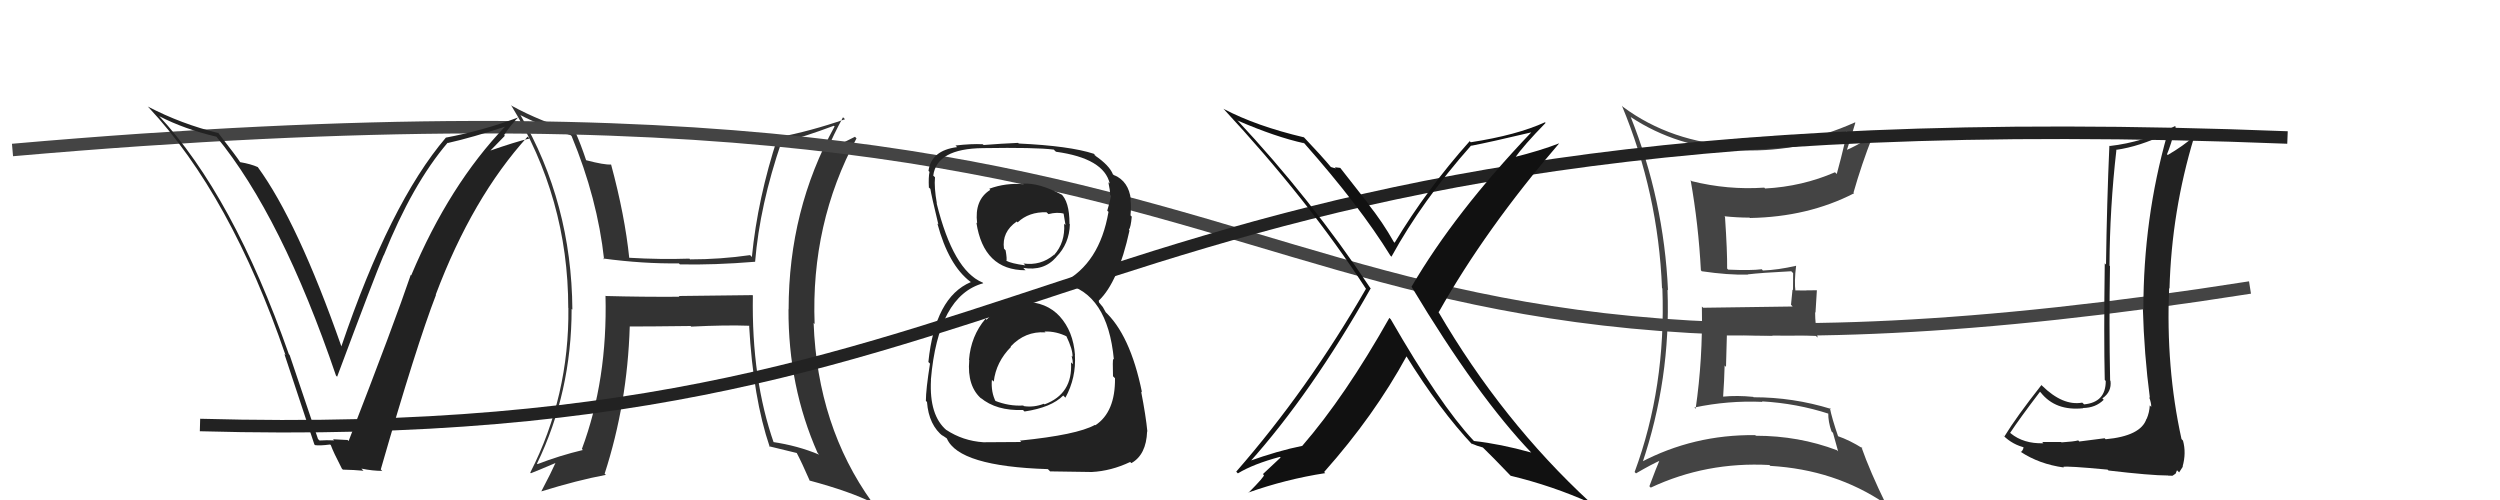
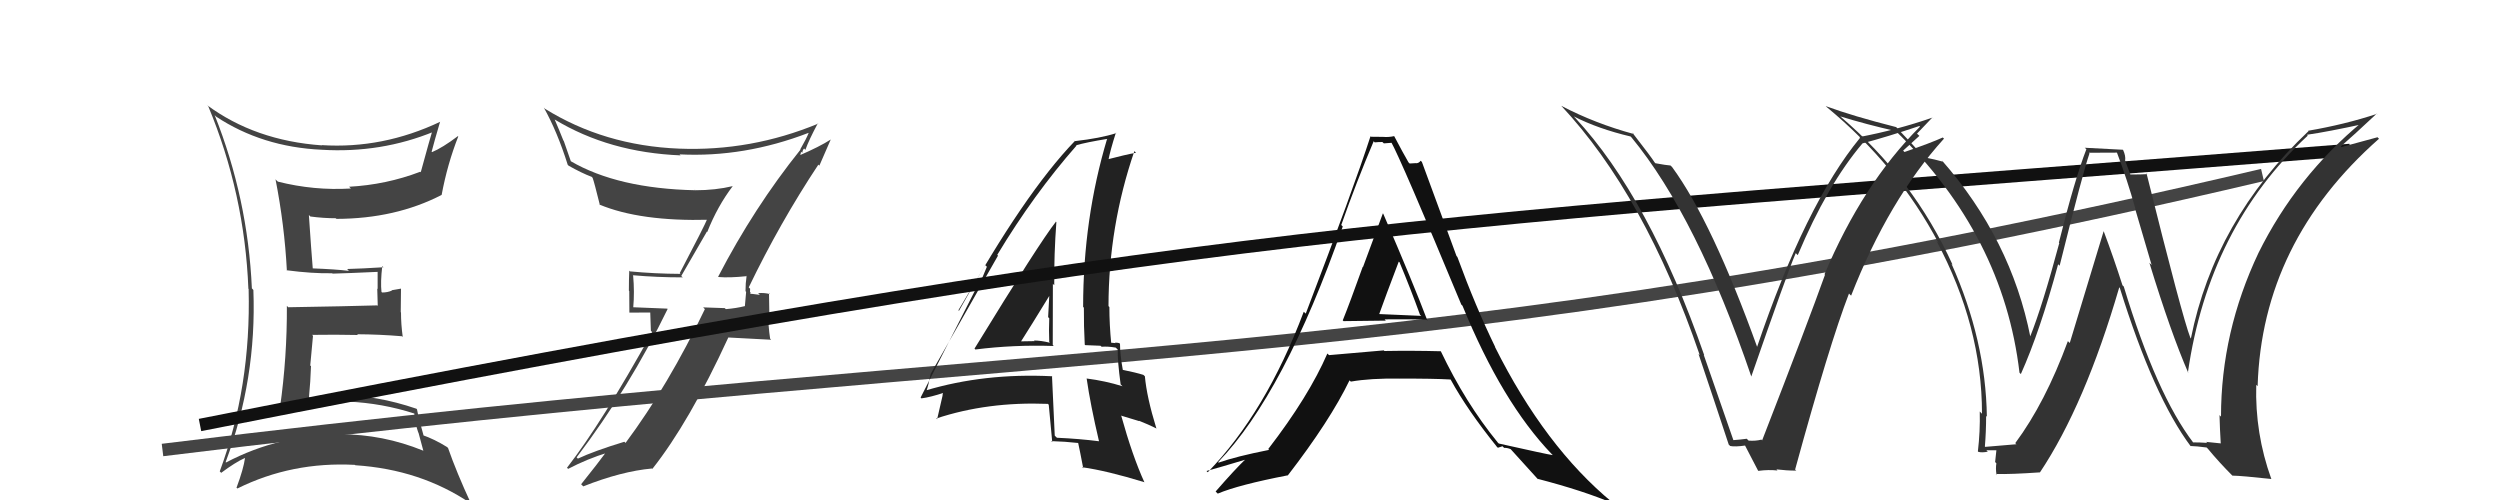
<svg xmlns="http://www.w3.org/2000/svg" width="200" height="40" viewBox="0,0,200,40">
-   <path fill="#333" d="M60.30 23.71L60.20 23.61L54.30 23.68L54.36 23.74Q51.40 23.76 48.47 23.68L48.48 23.69L48.44 23.65Q48.61 30.40 46.55 35.92L46.63 36.00L46.63 36.00Q44.75 36.45 43.00 37.13L42.90 37.03L42.96 37.09Q45.73 31.37 45.73 24.71L45.79 24.77L45.79 24.77Q45.73 16.22 41.62 9.18L41.75 9.30L41.66 9.22Q43.18 10.02 45.66 10.82L45.75 10.91L45.73 10.89Q47.80 15.89 48.33 20.77L48.29 20.72L48.25 20.68Q51.46 21.11 54.31 21.07L54.41 21.17L54.39 21.15Q57.11 21.21 60.42 20.94L60.35 20.87L60.41 20.93Q60.78 16.43 62.53 11.32L62.55 11.34L62.61 11.40Q64.47 10.90 66.71 10.06L66.81 10.15L66.77 10.11Q63.09 16.79 63.09 24.75L63.05 24.71L63.08 24.74Q63.05 30.91 65.41 36.24L65.53 36.37L65.55 36.38Q63.83 35.65 61.77 35.35L61.84 35.42L61.93 35.50Q60.11 30.34 60.23 23.64ZM61.67 35.85L61.57 35.75L61.52 35.70Q62.68 35.99 63.78 36.25L63.67 36.14L63.71 36.18Q64.14 36.99 64.79 38.48L64.69 38.38L64.75 38.44Q68.03 39.32 69.82 40.23L69.91 40.32L69.76 40.17Q65.40 34.10 65.09 25.84L64.99 25.74L65.17 25.92Q64.86 17.88 68.52 11.07L68.40 10.94L67.38 11.45L67.36 11.43Q66.84 11.63 66.23 11.79L66.19 11.74L66.26 11.82Q66.60 10.94 67.44 9.38L67.48 9.42L67.60 9.54Q64.86 10.49 62.24 10.99L62.29 11.04L62.22 10.97Q60.61 15.87 60.15 20.56L60.01 20.41L60.00 20.41Q57.64 20.75 55.21 20.75L55.26 20.81L55.15 20.69Q52.83 20.77 50.32 20.62L50.36 20.66L50.34 20.64Q49.99 17.24 48.89 13.17L49.01 13.30L48.88 13.16Q48.35 13.20 46.90 12.82L46.87 12.79L46.89 12.82Q46.47 11.55 46.01 10.52L45.96 10.48L46.04 10.55Q43.23 9.72 40.95 8.47L40.99 8.51L40.87 8.39Q45.46 15.84 45.46 24.63L45.56 24.73L45.47 24.64Q45.55 31.68 42.42 37.81L42.37 37.76L42.47 37.86Q43.18 37.58 44.51 37.01L44.47 36.96L44.47 36.97Q44.11 37.78 43.31 39.30L43.30 39.30L43.31 39.31Q46.22 38.41 48.47 37.99L48.40 37.92L48.37 37.90Q50.19 32.29 50.38 26.12L50.38 26.12L50.38 26.12Q52.05 26.12 55.25 26.08L55.28 26.12L55.30 26.13Q58.05 25.99 59.95 26.06L60.06 26.17L59.93 26.05Q60.25 31.84 61.58 35.76Z" />
-   <path d="M1 12 C115 2,91 37,180 23" stroke="#444" fill="none" />
-   <path fill="#444" d="M130.31 9.20L130.45 9.34L130.47 9.37Q134.17 11.81 138.93 12.04L139.00 12.11L138.90 12.01Q143.59 12.25 147.85 10.49L147.91 10.55L147.75 10.39Q147.70 11.14 146.94 13.92L146.82 13.80L146.80 13.78Q144.18 14.92 141.21 15.08L141.20 15.07L141.14 15.01Q138.22 15.21 135.33 14.49L135.26 14.42L135.25 14.41Q135.88 17.97 136.07 21.62L136.19 21.75L136.14 21.70Q138.24 22.01 139.84 21.97L139.73 21.86L139.82 21.95Q140.90 21.82 143.30 21.70L143.45 21.85L143.45 21.85Q143.44 22.52 143.44 23.21L143.40 23.17L143.28 24.38L143.41 24.52Q141.05 24.55 136.25 24.62L136.17 24.54L136.15 24.53Q136.23 28.71 135.65 32.71L135.63 32.68L135.55 32.60Q138.25 32.03 140.99 32.15L141.03 32.19L140.96 32.11Q143.75 32.27 146.33 33.11L146.26 33.03L146.26 33.03Q146.25 33.75 146.52 34.51L146.64 34.63L147.05 36.11L146.96 36.02Q143.90 34.86 140.47 34.86L140.50 34.89L140.42 34.81Q135.49 34.75 131.23 37.00L131.35 37.12L131.36 37.13Q133.67 30.30 133.40 23.18L133.41 23.19L133.44 23.22Q133.11 16.00 130.45 9.34ZM130.79 37.78L130.76 37.75L130.88 37.87Q132.13 37.14 132.90 36.80L132.76 36.67L132.81 36.71Q132.52 37.37 131.95 38.90L132.12 39.07L132.06 39.01Q136.49 36.93 141.55 37.20L141.67 37.31L141.62 37.27Q146.80 37.57 150.80 40.28L150.90 40.38L150.90 40.38Q149.59 37.70 148.91 35.76L149.00 35.85L149.03 35.88Q147.99 35.22 147.00 34.88L146.99 34.87L147.06 34.94Q146.54 33.43 146.39 32.63L146.45 32.69L146.47 32.71Q143.45 31.78 140.29 31.78L140.10 31.60L140.26 31.75Q138.98 31.62 137.84 31.73L137.97 31.86L137.85 31.74Q137.94 30.46 137.97 29.24L138.08 29.35L138.15 26.82L138.16 26.84Q140.04 26.82 141.83 26.85L141.84 26.87L141.73 26.76Q143.48 26.72 145.27 26.87L145.45 27.05L145.41 27.01Q145.21 25.93 145.21 24.98L145.24 25.01L145.35 23.22L144.48 23.23L144.50 23.24Q144.00 23.23 143.54 23.23L143.71 23.41L143.64 23.34Q143.53 22.54 143.69 21.25L143.85 21.41L143.70 21.26Q142.21 21.60 141.03 21.64L140.94 21.54L140.93 21.54Q140.09 21.65 138.26 21.57L138.22 21.54L138.17 21.48Q138.19 20.17 138.00 17.35L137.88 17.23L137.95 17.30Q138.97 17.41 139.96 17.41L139.89 17.34L139.99 17.44Q144.64 17.36 148.33 15.46L148.44 15.57L148.28 15.41Q148.93 13.13 149.80 10.92L149.85 10.97L149.77 10.89Q148.43 11.72 147.59 12.06L147.61 12.08L147.70 12.16Q147.97 11.37 148.43 9.81L148.41 9.80L148.40 9.79Q143.73 11.89 138.85 11.58L138.97 11.70L138.95 11.68Q133.69 11.40 129.84 8.55L129.84 8.55L129.75 8.45Q132.66 15.44 132.96 23.05L132.94 23.03L132.99 23.07Q133.28 30.98 130.77 37.76Z" />
-   <path d="M16 34 C88 36,82 7,183 11" stroke="#222" fill="none" />
-   <path fill="#222" d="M168.45 35.14L168.37 35.06L166.34 35.32L166.26 35.23Q165.90 35.33 164.92 35.39L164.83 35.30L164.89 35.36Q163.87 35.36 163.37 35.36L163.34 35.32L163.47 35.46Q161.89 35.51 160.86 34.67L160.76 34.57L160.81 34.63Q161.57 33.48 163.20 31.34L163.23 31.37L163.26 31.40Q164.44 32.89 166.65 32.66L166.65 32.66L166.64 32.64Q167.65 32.63 168.30 31.98L168.24 31.93L168.19 31.87Q168.95 31.34 168.84 30.47L168.77 30.40L168.81 30.44Q168.72 25.86 168.80 21.29L168.72 21.21L168.76 21.26Q168.78 16.63 169.31 12.02L169.20 11.91L169.28 11.99Q171.15 11.73 173.28 10.70L173.29 10.71L173.37 10.79Q171.47 17.49 171.47 24.72L171.57 24.82L171.43 24.69Q171.53 28.33 171.99 31.83L171.94 31.78L171.93 31.77Q172.10 32.21 172.10 32.55L172.11 32.56L171.98 32.43Q171.96 32.98 171.73 33.52L171.83 33.61L171.72 33.50Q171.27 34.88 168.45 35.14ZM173.41 38.01L173.45 38.05L173.80 38.06L174.05 37.89L174.16 37.62L174.33 37.79Q174.55 37.44 174.63 37.33L174.60 37.30L174.61 37.31Q174.91 36.24 174.64 35.25L174.49 35.09L174.52 35.12Q173.26 29.41 173.53 23.05L173.56 23.09L173.56 23.09Q173.73 16.90 175.52 11.00L175.56 11.03L175.47 10.95Q174.67 11.67 173.42 12.40L173.43 12.41L173.36 12.34Q173.65 11.67 174.06 10.15L173.97 10.06L174.00 10.09Q171.45 11.38 168.78 11.68L168.77 11.67L168.75 11.65Q168.55 16.21 168.48 21.16L168.43 21.12L168.38 21.06Q168.30 26.96 168.38 30.39L168.45 30.47L168.46 30.47Q168.47 32.19 166.72 32.35L166.69 32.31L166.58 32.21Q165.03 32.49 163.36 30.85L163.25 30.75L163.31 30.81Q161.30 33.36 160.35 34.92L160.20 34.77L160.27 34.85Q161.02 35.59 162.05 35.82L161.86 35.64L161.87 35.65Q161.93 35.94 161.67 36.17L161.62 36.12L161.63 36.13Q163.13 37.13 165.11 37.40L164.98 37.27L165.06 37.35Q165.32 37.26 168.61 37.57L168.64 37.60L168.68 37.64Q172.07 38.04 173.44 38.04Z" />
-   <path fill="#222" d="M25.42 35.10L25.44 35.12L23.17 28.40L23.11 28.34Q18.64 15.64 12.70 9.25L12.88 9.43L12.75 9.30Q14.74 10.33 17.33 10.94L17.33 10.95L17.30 10.92Q22.54 17.30 26.88 30.05L26.84 30.01L26.97 30.14Q30.00 22.02 30.69 20.42L30.62 20.35L30.70 20.43Q32.99 14.73 35.81 11.42L35.81 11.42L35.83 11.44Q37.82 10.99 40.44 10.12L40.41 10.08L40.43 10.10Q35.94 14.79 32.90 22.02L32.94 22.06L32.86 21.99Q31.58 25.77 27.89 35.28L27.72 35.12L27.80 35.20Q27.21 35.18 26.64 35.14L26.69 35.19L26.73 35.23Q26.13 35.20 25.56 35.24ZM30.62 37.72L30.48 37.57L30.46 37.56Q33.32 27.62 34.88 23.59L34.95 23.66L34.86 23.57Q37.79 15.80 42.21 10.93L42.28 11.00L42.36 11.08Q41.22 11.35 39.13 12.08L39.17 12.11L40.39 10.86L40.33 10.80Q40.83 10.04 41.44 9.40L41.51 9.47L41.44 9.40Q38.67 10.44 35.67 11.01L35.75 11.10L35.67 11.01Q31.20 16.25 27.31 27.71L27.48 27.87L27.31 27.71Q23.81 17.73 20.61 13.35L20.65 13.39L20.63 13.37Q20.08 13.12 19.20 12.97L19.40 13.17L19.23 13.00Q19.01 12.63 17.41 10.57L17.45 10.61L17.49 10.65Q14.52 9.93 11.82 8.52L11.82 8.52L11.89 8.59Q18.46 15.62 22.84 28.41L22.75 28.32L22.75 28.32Q23.97 31.98 25.15 35.56L25.20 35.60L25.20 35.61Q25.57 35.67 26.41 35.56L26.44 35.59L26.47 35.62Q26.66 36.16 27.35 37.49L27.37 37.51L27.43 37.57Q28.36 37.59 29.08 37.66L28.93 37.51L28.92 37.49Q29.81 37.67 30.58 37.67Z" />
-   <path fill="#222" d="M81.95 24.19L82.04 24.29L82.03 24.28Q80.14 24.25 78.92 25.58L78.82 25.48L78.84 25.50Q77.67 26.88 77.52 28.79L77.43 28.70L77.54 28.81Q77.35 30.93 78.56 31.94L78.52 31.90L78.44 31.82Q79.71 32.88 81.84 32.80L81.79 32.75L81.96 32.92Q84.11 32.60 85.06 31.64L85.24 31.82L85.23 31.82Q86.11 30.21 85.99 28.39L86.12 28.52L86.00 28.40Q85.86 26.50 84.77 25.30L84.76 25.29L84.81 25.34Q83.72 24.14 81.89 24.14ZM81.84 14.68L81.85 14.69L81.90 14.74Q80.47 14.61 79.14 15.10L79.17 15.13L79.22 15.19Q77.94 15.99 78.17 17.86L78.15 17.85L78.11 17.80Q78.69 21.62 82.04 21.62L81.87 21.44L81.85 21.43Q83.51 21.71 84.50 20.57L84.41 20.49L84.49 20.57Q85.55 19.50 85.59 17.94L85.45 17.80L85.56 17.91Q85.56 16.08 84.84 15.47L84.89 15.52L84.93 15.57Q83.15 14.62 81.85 14.69ZM81.55 35.21L81.70 35.36L78.67 35.38L78.67 35.38Q77.03 35.27 75.70 34.39L75.71 34.40L75.74 34.43Q74.32 33.24 74.48 30.39L74.61 30.52L74.47 30.38Q75.05 23.65 78.66 22.66L78.57 22.56L78.60 22.60Q76.26 21.63 74.93 16.26L74.96 16.29L74.95 16.28Q74.72 14.98 74.80 14.19L74.78 14.16L74.66 14.05Q74.94 11.89 78.63 11.85L78.76 11.98L78.63 11.85Q82.86 11.78 84.31 11.97L84.39 12.06L84.48 12.14Q88.32 12.67 88.78 14.69L88.72 14.63L88.67 14.58Q88.81 15.22 88.81 15.60L88.79 15.58L88.88 15.67Q88.77 16.24 88.58 16.85L88.67 16.94L88.68 16.95Q87.97 21.08 85.04 22.60L85.11 22.67L85.14 22.70Q88.61 23.47 89.11 28.76L89.13 28.78L89.06 28.71Q89.00 28.81 89.04 30.10L89.03 30.09L89.20 30.26Q89.23 32.96 87.63 34.02L87.65 34.04L87.60 33.99Q86.16 34.79 81.59 35.25ZM83.98 37.68L84.00 37.71L87.33 37.76L87.34 37.76Q88.89 37.68 90.41 36.96L90.47 37.01L90.51 37.05Q91.70 36.38 91.77 34.51L91.79 34.53L91.79 34.53Q91.67 33.27 91.29 31.32L91.39 31.42L91.36 31.39Q90.41 26.72 88.32 24.85L88.47 25.00L88.23 24.57L87.92 24.19L87.90 24.05L87.90 24.05Q89.45 22.59 90.36 18.44L90.38 18.46L90.31 18.39Q90.47 18.17 90.54 17.33L90.46 17.25L90.44 17.23Q90.51 16.54 90.44 15.93L90.51 16.00L90.47 15.97Q90.30 14.50 89.12 14.00L89.11 13.99L89.26 14.11L89.02 13.94L89.04 13.96Q88.76 13.23 87.58 12.43L87.55 12.39L87.67 12.47L87.50 12.30Q85.57 11.67 81.49 11.48L81.55 11.53L81.45 11.43Q80.06 11.49 78.69 11.60L78.59 11.51L78.62 11.54Q77.74 11.49 76.44 11.64L76.46 11.66L76.57 11.77Q74.51 12.03 74.28 13.66L74.31 13.70L74.36 13.75Q74.27 14.19 74.31 14.99L74.26 14.95L74.43 15.11Q74.50 15.60 75.07 17.96L75.10 17.99L74.99 17.88Q75.88 21.21 77.63 22.54L77.55 22.45L77.74 22.65L77.66 22.57Q74.80 23.78 74.27 28.96L74.28 28.97L74.40 29.09Q74.07 31.16 74.07 32.07L74.19 32.19L74.16 32.16Q74.30 34.02 75.48 34.93L75.47 34.92L75.35 34.80Q75.44 34.85 75.70 35.04L75.69 35.03L75.75 35.08Q76.71 37.31 83.83 37.53ZM83.68 26.64L83.61 26.57L83.56 26.52Q84.51 26.49 85.39 26.94L85.40 26.95L85.29 26.85Q85.84 28.00 85.80 28.54L85.81 28.55L85.73 28.47Q85.83 28.84 85.83 29.14L85.85 29.15L85.68 28.99Q85.84 31.51 83.56 32.35L83.52 32.31L83.51 32.30Q82.71 32.61 81.91 32.49L81.87 32.45L81.86 32.44Q80.71 32.51 79.57 32.05L79.54 32.03L79.67 32.15Q79.27 31.38 79.35 30.39L79.42 30.45L79.50 30.53Q79.68 28.96 80.88 27.75L80.85 27.72L80.85 27.72Q82.02 26.48 83.62 26.59ZM83.78 17.04L83.83 17.08L83.87 17.13Q84.60 16.94 85.13 17.10L85.08 17.04L85.24 18.00L85.13 17.90Q85.23 19.40 84.32 20.41L84.15 20.25L84.30 20.40Q83.25 21.27 81.88 21.08L82.04 21.24L82.03 21.23Q80.89 21.08 80.48 20.85L80.47 20.85L80.51 20.89Q80.57 20.72 80.45 20.03L80.33 19.90L80.32 19.90Q80.13 18.56 81.34 17.72L81.41 17.79L81.41 17.79Q82.31 16.94 83.72 16.98Z" />
-   <path fill="#111" d="M111.19 25.47L111.23 25.51L111.15 25.43Q107.61 31.71 104.18 35.67L104.18 35.67L104.18 35.67Q102.27 36.05 99.84 36.92L99.90 36.98L99.93 37.02Q104.90 31.48 109.66 23.06L109.68 23.08L109.61 23.02Q104.90 15.94 98.92 9.55L99.05 9.67L99.02 9.65Q102.05 10.96 104.33 11.46L104.14 11.27L104.33 11.45Q108.79 16.49 111.23 20.45L111.32 20.54L111.32 20.53Q113.77 16.06 117.69 11.64L117.68 11.63L117.71 11.66Q119.30 11.35 122.50 10.59L122.63 10.72L122.50 10.59Q116.39 17.00 112.92 22.94L113.03 23.05L112.93 22.95Q118.18 31.70 122.56 36.27L122.52 36.23L122.49 36.20Q120.01 35.51 117.92 35.28L117.94 35.30L117.84 35.20Q115.18 32.35 111.26 25.54ZM117.87 35.65L117.72 35.51L117.69 35.47Q118.17 35.68 118.63 35.80L118.51 35.68L118.61 35.78Q119.34 36.48 120.87 38.08L120.78 37.99L120.85 38.06Q124.21 38.87 127.25 40.24L127.36 40.34L127.20 40.18Q120.17 33.69 115.06 24.93L114.96 24.82L115.10 24.97Q118.84 18.32 124.74 11.46L124.74 11.46L124.75 11.46Q123.24 12.05 121.07 12.59L121.06 12.58L121.16 12.67Q121.90 11.62 123.65 9.83L123.65 9.84L123.60 9.78Q121.35 10.81 117.66 11.38L117.52 11.24L117.57 11.30Q114.16 15.12 111.57 19.42L111.52 19.37L111.50 19.35Q110.62 17.78 109.44 16.30L109.54 16.39L107.22 13.43L106.78 13.38L106.88 13.47Q106.70 13.44 106.47 13.36L106.48 13.38L106.48 13.37Q105.68 12.42 104.20 10.86L104.28 10.95L104.33 10.99Q100.48 10.08 97.89 8.71L97.96 8.78L97.83 8.65Q104.69 16.04 109.26 23.08L109.17 22.99L109.28 23.10Q104.64 31.15 98.90 37.73L98.96 37.80L99.03 37.87Q100.26 37.12 102.39 36.55L102.45 36.60L101.03 37.93L101.11 38.00Q101.20 38.09 99.87 39.43L99.81 39.36L99.85 39.41Q102.86 38.34 106.02 37.85L105.97 37.80L105.93 37.76Q109.94 33.25 112.53 28.49L112.55 28.50L112.45 28.40Q115.17 32.80 117.87 35.66Z" />
+   <path fill="#444" d="M17.21 9.25L17.30 9.33L17.29 9.33Q20.97 11.76 25.73 11.98L25.82 12.07L25.73 11.98Q30.48 12.27 34.74 10.52L34.65 10.43L34.61 10.39Q34.42 11.00 33.66 13.78L33.74 13.86L33.62 13.74Q30.89 14.78 27.92 14.94L27.94 14.95L28.07 15.08Q25.12 15.26 22.23 14.53L22.11 14.42L22.04 14.34Q22.76 18.00 22.95 21.65L23.09 21.79L22.92 21.62Q24.98 21.89 26.58 21.86L26.63 21.91L26.62 21.89Q27.81 21.86 30.20 21.75L30.30 21.84L30.21 21.75Q30.21 22.44 30.21 23.12L30.18 23.09L30.22 24.47L30.18 24.43Q27.86 24.50 23.06 24.58L22.92 24.44L22.95 24.47Q22.97 28.60 22.40 32.60L22.43 32.63L22.41 32.61Q25.06 31.98 27.80 32.10L27.80 32.10L27.83 32.13Q30.58 32.25 33.17 33.09L33.08 33.00L33.14 33.05Q33.19 33.83 33.46 34.60L33.48 34.62L33.87 36.07L33.85 36.05Q30.63 34.74 27.21 34.74L27.30 34.83L27.26 34.79Q22.35 34.75 18.08 37.00L18.18 37.10L18.05 36.97Q20.54 30.32 20.27 23.20L20.21 23.13L20.15 23.07Q19.83 15.87 17.17 9.20ZM17.65 37.78L17.73 37.86L17.69 37.83Q18.83 36.98 19.59 36.64L19.74 36.79L19.60 36.64Q19.49 37.49 18.92 39.02L18.88 38.97L18.99 39.08Q23.34 36.92 28.40 37.19L28.45 37.24L28.44 37.22Q33.64 37.56 37.64 40.26L37.65 40.27L37.69 40.31Q36.52 37.78 35.84 35.83L35.88 35.87L35.76 35.76Q34.75 35.13 33.76 34.79L33.77 34.79L33.91 34.93Q33.51 33.55 33.36 32.75L33.32 32.70L33.32 32.70Q30.12 31.60 26.96 31.60L27.02 31.66L26.99 31.63Q26.00 31.78 24.86 31.90L24.78 31.82L24.72 31.75Q24.84 30.51 24.88 29.29L24.82 29.24L25.04 26.86L24.96 26.79Q26.84 26.76 28.63 26.80L28.58 26.75L28.57 26.74Q30.37 26.75 32.16 26.90L32.16 26.90L32.22 26.96Q32.08 25.95 32.08 25.00L32.06 24.97L32.08 23.09L31.33 23.22L31.36 23.24Q31.02 23.40 30.57 23.40L30.48 23.32L30.52 23.36Q30.43 22.58 30.58 21.29L30.57 21.28L30.68 21.38Q28.95 21.49 27.77 21.52L27.89 21.65L27.92 21.67Q26.84 21.54 25.01 21.47L25.04 21.50L25.02 21.47Q24.90 20.02 24.71 17.20L24.88 17.37L24.83 17.32Q25.88 17.46 26.87 17.46L26.86 17.46L26.92 17.51Q31.63 17.50 35.32 15.60L35.31 15.59L35.33 15.60Q35.79 13.13 36.66 10.92L36.62 10.88L36.63 10.89Q35.40 11.82 34.56 12.17L34.59 12.20L34.53 12.14Q34.75 11.29 35.21 9.73L35.18 9.71L35.22 9.74Q30.62 11.92 25.74 11.61L25.68 11.55L25.76 11.63Q20.40 11.25 16.55 8.40L16.52 8.37L16.66 8.50Q19.57 15.49 19.87 23.10L19.91 23.14L19.89 23.13Q20.09 30.94 17.58 37.71Z" />
+   <path d="M13 36 C86 27,113 30,181 14" stroke="#444" fill="none" />
+   <path fill="#111" d="M107.35 25.55L107.48 25.69L107.49 25.69Q107.48 25.69 110.87 25.65L110.85 25.63L110.77 25.55Q113.04 25.53 114.10 25.57L114.15 25.61L114.20 25.67Q113.09 22.73 110.66 17.10L110.73 17.17L110.63 17.07Q110.09 18.51 109.04 21.36L109.04 21.36L109.02 21.34Q107.99 24.22 107.42 25.63ZM115.24 28.08L115.33 28.16L115.26 28.10Q112.96 28.04 110.75 28.08L110.69 28.01L110.71 28.03Q108.61 28.22 106.33 28.41L106.28 28.37L106.19 28.28Q104.69 31.73 101.46 35.92L101.58 36.04L101.53 35.99Q98.86 36.52 97.49 37.01L97.45 36.97L97.45 36.97Q102.74 31.49 107.42 18.12L107.31 18.01L107.30 18.00Q108.52 14.54 109.89 11.31L109.85 11.26L109.98 11.39Q110.25 11.36 110.59 11.36L110.71 11.47L111.38 11.42L111.27 11.32Q112.07 12.73 116.91 24.38L116.90 24.36L117.00 24.46Q120.16 32.19 124.15 36.34L124.10 36.28L124.22 36.41Q123.78 36.35 119.90 35.48L119.80 35.38L119.79 35.36Q117.24 32.24 115.26 28.09ZM119.69 35.69L119.83 35.82L120.20 35.70L120.33 35.83Q120.54 35.81 120.85 35.93L120.80 35.88L120.87 35.95Q121.27 36.38 123.09 38.40L123.03 38.34L122.99 38.30Q126.69 39.26 129.09 40.29L129.13 40.33L129.00 40.20Q123.59 35.74 119.59 27.74L119.64 27.79L119.62 27.77Q118.04 24.52 116.59 20.56L116.52 20.48L113.75 12.95L113.65 12.86Q113.51 13.06 113.28 13.06L113.27 13.05L112.77 13.08L112.68 12.99Q112.26 12.27 111.54 10.90L111.57 10.93L111.53 10.89Q111.10 10.99 110.64 10.95L110.70 11.00L110.64 10.95Q110.21 10.94 109.68 10.94L109.77 11.03L109.64 10.90Q108.34 14.93 104.46 25.09L104.32 24.96L104.30 24.94Q101.27 32.98 96.62 37.78L96.56 37.72L96.52 37.68Q97.65 37.37 99.67 36.76L99.67 36.75L99.65 36.73Q98.81 37.53 97.25 39.32L97.39 39.46L97.42 39.49Q99.08 38.79 103.00 38.03L103.01 38.03L103.02 38.04Q106.40 33.66 107.96 30.43L108.06 30.52L108.06 30.53Q109.65 30.25 111.98 30.29L111.99 30.31L111.97 30.29Q114.67 30.28 116.04 30.36L116.10 30.41L116.06 30.38Q117.39 32.81 119.75 35.74ZM111.93 20.95L112.05 21.07L111.97 21.00Q112.84 23.08 113.60 25.18L113.70 25.27L110.23 25.12L110.31 25.20Q110.84 23.71 111.90 20.93Z" />
+   <path fill="#444" d="M57.49 22.17L57.46 22.15L57.47 22.16Q58.35 22.24 59.76 22.09L59.67 22.00L59.73 22.05Q59.64 22.65 59.64 23.29L59.69 23.35L59.59 24.50L59.58 24.49Q58.91 24.66 58.07 24.73L58.00 24.67L57.99 24.65Q57.09 24.63 56.25 24.59L56.30 24.64L56.39 24.73Q53.47 30.83 50.04 35.44L50.09 35.48L49.95 35.34Q47.52 36.08 46.23 36.69L46.20 36.66L46.13 36.59Q50.36 31.00 53.41 24.72L53.38 24.69L50.65 24.58L50.66 24.59Q50.77 23.37 50.65 22.04L50.57 21.95L50.64 22.02Q52.56 22.19 54.62 22.19L54.50 22.08L56.55 18.53L56.58 18.56Q57.40 16.49 58.62 14.89L58.69 14.96L58.62 14.89Q57.23 15.22 55.63 15.22L55.49 15.07L55.64 15.22Q49.42 15.09 45.65 12.89L45.67 12.91L45.10 11.27L45.07 11.24Q44.75 10.43 44.37 9.55L44.37 9.55L44.39 9.57Q48.74 12.20 54.45 12.43L54.28 12.27L54.37 12.35Q59.54 12.61 64.68 10.63L64.70 10.65L64.69 10.64Q64.52 11.08 64.02 11.95L63.98 11.91L64.04 11.97Q60.31 16.62 57.45 22.14ZM65.50 13.21L65.55 13.25L66.46 11.16L66.46 11.16Q65.58 11.73 63.91 12.45L63.99 12.53L64.09 12.14L64.18 12.23Q64.21 11.99 64.33 11.88L64.40 11.96L64.43 11.99Q64.71 11.20 65.43 9.86L65.51 9.95L65.46 9.89Q60.07 12.12 54.32 11.89L54.41 11.97L54.32 11.89Q48.34 11.65 43.58 8.69L43.67 8.78L43.50 8.60Q44.58 10.52 45.42 13.19L45.52 13.28L45.48 13.25Q46.54 13.85 47.34 14.15L47.36 14.17L47.41 14.23Q47.53 14.54 47.99 16.40L48.01 16.43L47.94 16.36Q51.22 17.73 56.74 17.58L56.74 17.58L56.61 17.45Q56.36 18.08 54.38 21.85L54.37 21.83L54.44 21.91Q52.38 21.90 50.40 21.71L50.27 21.58L50.34 21.65Q50.31 22.38 50.31 23.25L50.34 23.29L50.35 25.01L52.02 25.00L52.07 26.46L52.17 26.57Q48.14 33.84 45.36 37.42L45.30 37.36L45.45 37.51Q47.00 36.70 48.64 36.20L48.68 36.24L48.54 36.10Q47.86 37.03 46.49 38.74L46.57 38.82L46.66 38.91Q49.72 37.70 52.16 37.48L52.25 37.56L52.19 37.51Q55.15 33.77 58.27 26.99L58.28 27.00L61.69 27.18L61.61 27.09Q61.46 26.11 61.46 25.19L61.55 25.28L61.52 23.46L61.59 23.53Q61.20 23.41 60.65 23.45L60.70 23.50L60.79 23.59Q60.10 23.49 59.83 23.49L59.97 23.63L59.89 23.55Q60.02 23.56 60.05 23.41L60.00 23.35L60.01 23.10L59.90 22.99Q62.39 17.82 65.47 13.17Z" />
+   <path fill="#222" d="M78.05 27.98L78.09 28.03L78.03 27.96Q81.10 27.57 84.30 27.68L84.29 27.67L84.22 27.60Q84.23 25.10 84.23 22.70L84.28 22.76L84.34 22.81Q84.32 20.32 84.51 17.77L84.39 17.64L84.48 17.73Q83.18 19.37 77.96 27.89ZM87.83 35.21L87.91 35.29L87.92 35.30Q86.35 35.10 84.56 35.02L84.51 34.98L84.38 34.85Q84.27 32.57 84.16 30.09L84.25 30.18L84.16 30.10Q78.76 29.83 74.04 31.24L74.09 31.29L74.10 31.31Q74.27 30.86 74.46 29.88L74.45 29.86L74.47 29.88Q76.26 26.73 79.84 20.45L79.85 20.46L79.78 20.39Q82.70 15.54 86.12 11.65L86.19 11.72L86.09 11.62Q86.92 11.38 88.59 11.11L88.73 11.25L88.57 11.10Q86.65 17.51 86.65 24.55L86.67 24.57L86.71 24.62Q86.70 26.09 86.78 27.57L86.81 27.61L88.04 27.66L88.13 27.74Q88.66 27.70 89.26 27.81L89.26 27.81L89.42 27.97Q89.39 28.81 89.65 30.75L89.72 30.82L89.80 30.90Q88.42 30.47 86.93 30.28L87.00 30.35L86.93 30.27Q87.23 32.37 87.92 35.30ZM89.50 27.40L89.57 27.48L89.55 27.45Q89.39 27.41 89.20 27.41L89.24 27.45L88.82 27.41L88.90 27.49Q88.75 25.97 88.75 24.56L88.75 24.56L88.68 24.49Q88.69 18.10 90.75 12.09L90.70 12.04L90.88 12.22Q90.01 12.38 88.56 12.76L88.61 12.80L88.66 12.86Q88.82 12.02 89.27 10.62L89.29 10.63L89.30 10.65Q88.04 11.06 85.99 11.29L85.86 11.17L85.98 11.29Q81.93 15.50 76.72 24.86L76.67 24.82L78.82 21.21L78.95 21.34Q78.53 22.37 78.27 22.95L78.19 22.87L73.65 31.80L73.71 31.87Q74.43 31.78 75.57 31.40L75.47 31.31L75.40 31.61L75.41 31.63Q75.27 32.28 74.97 33.54L74.93 33.51L74.90 33.48Q78.99 32.12 83.83 32.31L83.82 32.30L83.90 32.38Q83.99 33.39 84.18 35.37L84.15 35.34L84.10 35.29Q85.20 35.32 86.27 35.44L86.33 35.50L86.25 35.42Q86.40 36.10 86.66 37.47L86.58 37.39L86.58 37.38Q88.52 37.65 91.53 38.57L91.65 38.69L91.56 38.60Q90.60 36.50 89.69 33.23L89.72 33.26L91.14 33.69L91.12 33.66Q91.86 33.95 92.54 34.29L92.50 34.25L92.50 34.24Q91.74 31.77 91.59 30.10L91.61 30.12L91.47 29.99Q90.87 29.80 89.73 29.57L89.75 29.59L89.84 29.68Q89.60 28.38 89.60 27.51ZM81.52 27.26L81.70 27.44L81.64 27.38Q82.44 26.13 84.00 23.58L83.97 23.55L83.95 23.52Q83.89 24.42 83.85 25.37L83.88 25.40L83.94 25.46Q83.90 26.41 83.94 27.36L83.97 27.39L84.00 27.42Q83.28 27.24 82.71 27.24L82.76 27.28L82.76 27.29Q82.18 27.31 81.57 27.31Z" />
+   <path d="M16 34 C97 18,112 18,188 12" stroke="#111" fill="none" />
+   <path fill="#333" d="M175.48 35.44L175.38 35.34L175.47 35.42Q172.52 31.56 169.90 22.92L169.75 22.78L169.80 22.83Q169.10 20.64 168.30 18.51L168.29 18.50L165.58 27.44L165.43 27.29Q163.62 32.22 161.22 35.45L161.34 35.57L161.30 35.54Q160.45 35.60 158.81 35.75L158.84 35.78L158.79 35.72Q158.89 34.53 158.89 33.27L158.98 33.37L158.95 33.33Q158.86 27.23 156.12 21.10L156.07 21.05L156.21 21.19Q153.09 14.30 147.22 9.31L147.21 9.29L147.22 9.31Q149.32 9.96 151.68 10.49L151.57 10.38L151.66 10.48Q160.27 18.85 161.56 29.82L161.71 29.96L161.67 29.92Q163.20 26.51 164.65 21.14L164.66 21.15L164.77 21.26Q166.66 13.68 167.16 12.27L167.11 12.22L169.35 12.21L169.36 12.22Q170.18 14.37 170.83 16.70L170.80 16.67L172.13 21.20L171.95 21.02Q173.66 26.61 175.07 29.85L175.07 29.85L175.03 29.81Q176.70 18.20 184.62 10.85L184.55 10.77L184.56 10.78Q186.19 10.55 189.16 9.90L189.14 9.88L189.00 9.74Q183.72 14.10 180.68 20.23L180.68 20.23L180.68 20.23Q177.68 26.56 177.68 33.33L177.73 33.38L177.56 33.21Q177.59 34.34 177.66 35.49L177.65 35.47L176.49 35.35L176.58 35.43Q176.00 35.39 175.43 35.39ZM181.64 38.24L181.66 38.26L181.70 38.30Q180.39 34.67 180.50 30.79L180.48 30.77L180.61 30.89Q180.96 19.36 190.32 11.10L190.20 10.98L190.20 10.98Q189.27 11.23 187.33 11.76L187.39 11.83L187.27 11.71Q188.23 10.88 190.14 9.09L190.24 9.19L190.15 9.11Q187.58 9.96 184.65 10.46L184.58 10.39L184.68 10.49Q177.17 17.60 175.27 27.08L175.26 27.07L175.23 27.03Q174.57 25.32 171.72 13.86L171.87 14.01L171.79 13.93Q171.33 13.96 170.37 13.96L170.46 14.05L170.01 12.84L170.01 12.84Q170.07 12.47 169.84 11.98L169.84 11.98L166.78 11.82L166.91 11.94Q165.99 14.29 164.71 19.41L164.78 19.48L164.74 19.45Q163.39 24.49 162.40 26.96L162.43 27.00L162.44 27.00Q160.89 19.13 155.33 12.81L155.32 12.80L155.46 12.94Q154.87 12.77 153.92 12.58L153.92 12.58L153.98 12.64Q153.19 11.74 151.63 10.10L151.72 10.19L151.70 10.17Q148.23 9.29 146.06 8.49L146.17 8.60L146.12 8.55Q151.82 13.26 155.09 19.46L155.08 19.45L154.93 19.30Q158.56 26.09 158.56 33.10L158.58 33.12L158.38 32.92Q158.42 34.51 158.23 36.11L158.26 36.14L158.27 36.15Q158.57 36.23 159.03 36.13L159.01 36.12L158.91 36.02Q159.47 36.02 159.70 36.02L159.71 36.03L159.61 36.96L159.71 37.07Q159.64 37.45 159.72 37.99L159.78 38.04L159.66 37.92Q160.90 37.95 163.18 37.79L163.11 37.72L163.19 37.80Q166.80 32.39 169.54 22.99L169.54 22.99L169.58 23.02Q172.30 31.76 175.27 35.72L175.20 35.65L175.23 35.68Q175.70 35.69 176.53 35.80L176.67 35.94L176.63 35.90Q177.53 36.99 178.60 38.06L178.50 37.96L178.59 38.05Q179.32 38.06 181.72 38.32Z" />
+   <path fill="#333" d="M138.62 35.16L138.67 35.21L136.30 28.39L136.34 28.42Q131.95 15.81 126.01 9.42L125.86 9.27L125.90 9.31Q127.86 10.31 130.45 10.92L130.56 11.04L130.51 10.98Q135.77 17.38 140.11 30.14L140.07 30.10L140.10 30.13Q142.97 21.85 143.66 20.25L143.74 20.33L143.82 20.41Q146.19 14.78 149.00 11.47L149.02 11.49L149.00 11.47Q150.93 10.96 153.55 10.08L153.69 10.22L153.60 10.13Q149.01 14.71 145.96 21.94L146.00 21.98L146.00 21.98Q144.67 25.71 140.97 35.23L140.91 35.16L140.91 35.17Q140.46 35.29 139.89 35.25L139.86 35.22L139.74 35.10Q139.24 35.17 138.67 35.21ZM143.71 37.66L143.74 37.70L143.61 37.56Q146.36 27.52 147.92 23.48L147.99 23.56L148.09 23.65Q151.10 15.97 155.52 11.09L155.38 10.96L155.42 11.00Q154.45 11.44 152.36 12.16L152.25 12.05L153.55 10.87L153.36 10.69Q153.98 10.05 154.59 9.40L154.72 9.54L154.59 9.41Q151.77 10.39 148.76 10.96L148.79 11.00L148.81 11.02Q144.43 16.34 140.55 27.80L140.49 27.74L140.61 27.86Q136.97 17.75 133.78 13.38L133.78 13.38L133.64 13.24Q133.31 13.22 132.44 13.06L132.45 13.08L132.36 12.98Q132.17 12.65 130.57 10.59L130.58 10.60L130.70 10.72Q127.61 9.88 124.91 8.47L124.92 8.48L124.87 8.43Q131.60 15.62 135.98 28.41L135.91 28.34L135.88 28.31Q137.12 31.99 138.30 35.57L138.44 35.70L138.42 35.68Q138.80 35.76 139.64 35.64L139.65 35.66L139.57 35.58Q139.96 36.31 140.64 37.64L140.58 37.58L140.67 37.67Q141.48 37.56 142.20 37.64L142.14 37.58L142.12 37.55Q142.93 37.65 143.70 37.65Z" />
</svg>
